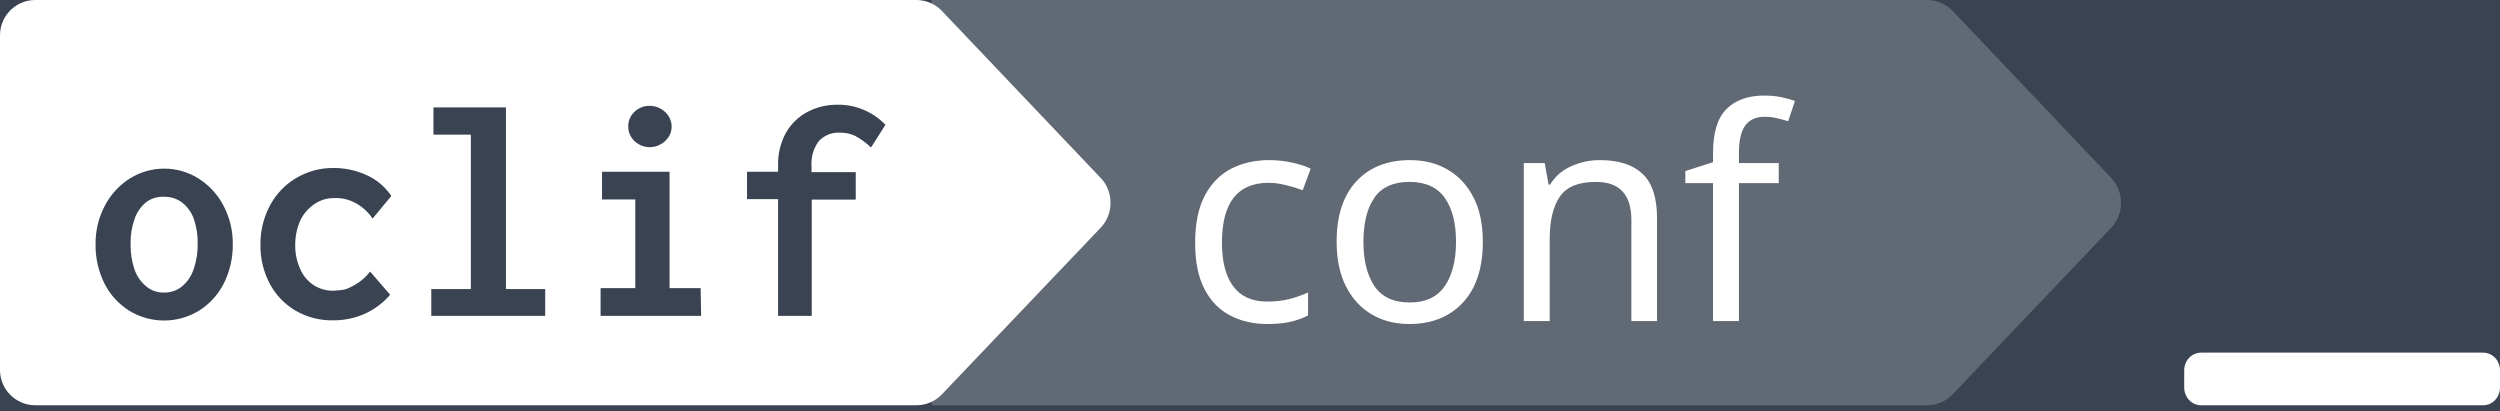
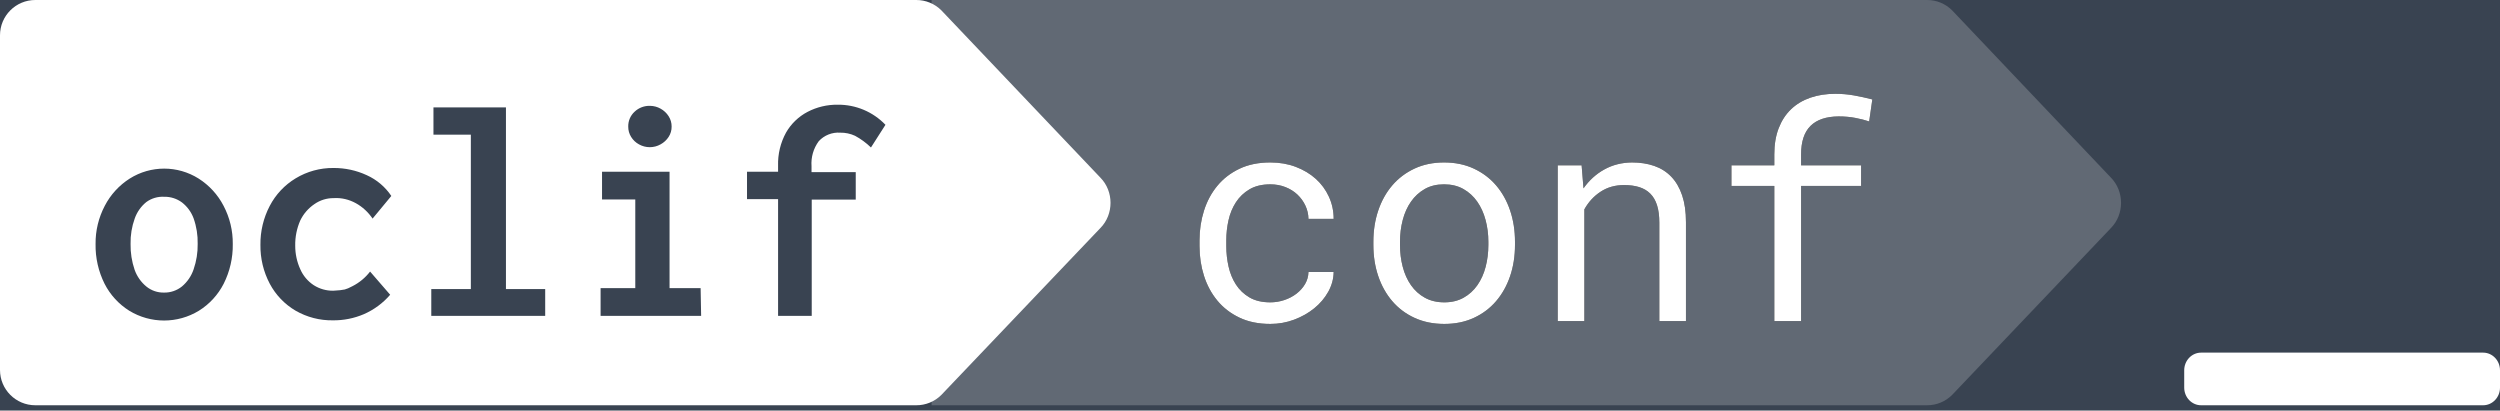
- <svg xmlns="http://www.w3.org/2000/svg" width="475" height="78" viewBox="0 0 475 78">
+ <svg xmlns="http://www.w3.org/2000/svg" xmlns:xlink="http://www.w3.org/1999/xlink" width="475" height="78" viewBox="0 0 475 78">
+   <defs>
+     <path id="a" d="M241.363,57.445 C242.275,57.445 243.163,57.299 244.029,57.008 C244.895,56.716 245.665,56.311 246.34,55.791 C247.014,55.271 247.557,54.661 247.967,53.959 C248.377,53.257 248.591,52.496 248.609,51.676 L253.395,51.676 C253.376,52.988 253.035,54.242 252.369,55.436 C251.704,56.63 250.815,57.678 249.703,58.58 C248.591,59.482 247.315,60.202 245.875,60.74 C244.435,61.278 242.931,61.547 241.363,61.547 C239.121,61.547 237.161,61.146 235.484,60.344 C233.807,59.542 232.408,58.462 231.287,57.104 C230.166,55.745 229.323,54.178 228.758,52.4 C228.193,50.623 227.91,48.75 227.91,46.781 L227.91,45.633 C227.91,43.682 228.193,41.814 228.758,40.027 C229.323,38.241 230.166,36.669 231.287,35.311 C232.408,33.952 233.807,32.872 235.484,32.07 C237.161,31.268 239.121,30.867 241.363,30.867 C243.113,30.867 244.722,31.145 246.189,31.701 C247.657,32.257 248.924,33.014 249.99,33.971 C251.057,34.928 251.891,36.062 252.492,37.375 C253.094,38.688 253.395,40.091 253.395,41.586 L248.609,41.586 C248.591,40.693 248.395,39.85 248.021,39.057 C247.648,38.264 247.142,37.566 246.504,36.965 C245.866,36.363 245.105,35.889 244.221,35.543 C243.337,35.197 242.384,35.023 241.363,35.023 C239.796,35.023 238.479,35.338 237.412,35.967 C236.346,36.596 235.484,37.416 234.828,38.428 C234.172,39.439 233.702,40.574 233.42,41.832 C233.137,43.09 232.996,44.357 232.996,45.633 L232.996,46.781 C232.996,48.076 233.137,49.356 233.42,50.623 C233.702,51.89 234.167,53.029 234.814,54.041 C235.462,55.053 236.318,55.873 237.385,56.502 C238.451,57.131 239.777,57.445 241.363,57.445 Z M260.941,45.934 C260.941,43.801 261.251,41.818 261.871,39.986 C262.491,38.154 263.38,36.564 264.537,35.215 C265.695,33.866 267.103,32.804 268.762,32.029 C270.421,31.255 272.289,30.867 274.367,30.867 C276.464,30.867 278.346,31.255 280.014,32.029 C281.682,32.804 283.094,33.866 284.252,35.215 C285.41,36.564 286.298,38.154 286.918,39.986 C287.538,41.818 287.848,43.801 287.848,45.934 L287.848,46.535 C287.848,48.668 287.538,50.646 286.918,52.469 C286.298,54.292 285.41,55.878 284.252,57.227 C283.094,58.576 281.686,59.633 280.027,60.398 C278.368,61.164 276.5,61.547 274.422,61.547 C272.326,61.547 270.443,61.164 268.775,60.398 C267.107,59.633 265.695,58.576 264.537,57.227 C263.38,55.878 262.491,54.292 261.871,52.469 C261.251,50.646 260.941,48.668 260.941,46.535 L260.941,45.934 Z M266,46.535 C266,47.993 266.173,49.383 266.52,50.705 C266.866,52.027 267.39,53.189 268.092,54.191 C268.794,55.194 269.673,55.987 270.73,56.57 C271.788,57.154 273.018,57.445 274.422,57.445 C275.807,57.445 277.024,57.154 278.072,56.57 C279.12,55.987 279.995,55.194 280.697,54.191 C281.399,53.189 281.923,52.027 282.27,50.705 C282.616,49.383 282.789,47.993 282.789,46.535 L282.789,45.934 C282.789,44.493 282.611,43.113 282.256,41.791 C281.9,40.469 281.372,39.307 280.67,38.305 C279.968,37.302 279.093,36.505 278.045,35.912 C276.997,35.32 275.771,35.023 274.367,35.023 C272.964,35.023 271.742,35.32 270.703,35.912 C269.664,36.505 268.794,37.302 268.092,38.305 C267.39,39.307 266.866,40.469 266.52,41.791 C266.173,43.113 266,44.493 266,45.934 L266,46.535 Z M300.508,31.414 L300.863,35.789 C301.939,34.258 303.26,33.059 304.828,32.193 C306.396,31.327 308.146,30.885 310.078,30.867 C311.628,30.867 313.036,31.086 314.303,31.523 C315.57,31.961 316.65,32.645 317.543,33.574 C318.436,34.504 319.124,35.684 319.607,37.115 C320.09,38.546 320.332,40.246 320.332,42.215 L320.332,61 L315.273,61 L315.273,42.324 C315.273,41.012 315.128,39.9 314.836,38.988 C314.544,38.077 314.111,37.339 313.537,36.773 C312.963,36.208 312.261,35.798 311.432,35.543 C310.602,35.288 309.65,35.16 308.574,35.16 C306.879,35.16 305.389,35.584 304.104,36.432 C302.818,37.279 301.793,38.396 301.027,39.781 L301.027,61 L295.969,61 L295.969,31.414 L300.508,31.414 Z M337.121,61 L337.121,35.324 L328.973,35.324 L328.973,31.414 L337.121,31.414 L337.121,29.336 C337.121,27.44 337.399,25.777 337.955,24.346 C338.511,22.915 339.295,21.716 340.307,20.75 C341.318,19.784 342.535,19.055 343.957,18.562 C345.379,18.07 346.965,17.824 348.715,17.824 C349.918,17.824 351.089,17.924 352.229,18.125 C353.368,18.326 354.539,18.581 355.742,18.891 L355.141,23.074 C354.393,22.819 353.523,22.596 352.529,22.404 C351.536,22.213 350.474,22.117 349.344,22.117 C346.974,22.135 345.192,22.737 343.998,23.922 C342.804,25.107 342.207,26.911 342.207,29.336 L342.207,31.414 L353.609,31.414 L353.609,35.324 L342.207,35.324 L342.207,61 L337.121,61 Z" />
+   </defs>
  <g fill="none" fill-rule="evenodd">
-     <polygon fill="#394351" points="0 158 555 158 555 0 0 0" />
-     <g fill="#FFF">
-       <path d="M178.861,1.968 C177.594,0.7 175.873,-0.009 174.08,8.41437368e-05 L6.708,8.4143737e-05 C3.004,8.4143737e-05 0,3.004 0,6.71 L0,70.29 C0,73.997 3.004,77 6.708,77 L174.08,77 C175.873,77.01 177.594,76.301 178.861,75.032 L209.076,43.327 C211.641,40.717 211.641,36.362 209.076,33.752 L178.861,1.968 Z M120.585,21.213 C121.381,20.464 122.445,20.068 123.537,20.111 C124.226,20.12 124.903,20.304 125.503,20.642 C126.129,20.983 126.658,21.477 127.039,22.078 C127.419,22.664 127.617,23.349 127.609,24.046 C127.62,24.745 127.421,25.43 127.039,26.015 C126.654,26.608 126.126,27.095 125.503,27.431 C124.232,28.143 122.683,28.143 121.412,27.431 C120.796,27.1 120.281,26.611 119.915,26.015 C119.546,25.425 119.355,24.742 119.366,24.046 C119.343,22.969 119.787,21.937 120.585,21.213 L120.585,21.213 Z M42.496,53.918 C41.422,56.018 39.797,57.788 37.795,59.035 C33.73,61.52 28.618,61.52 24.553,59.035 C22.558,57.785 20.94,56.016 19.87,53.918 C18.698,51.575 18.111,48.982 18.158,46.361 C18.13,43.833 18.733,41.337 19.91,39.101 C21.006,36.986 22.642,35.201 24.652,33.925 C28.65,31.407 33.737,31.407 37.735,33.925 C39.745,35.201 41.381,36.986 42.476,39.101 C43.654,41.337 44.257,43.833 44.228,46.361 C44.269,48.984 43.675,51.577 42.496,53.918 L42.496,53.918 Z M70.79,41.532 C69.157,39.12 66.414,37.445 63.391,37.644 C62.082,37.632 60.802,38.032 59.732,38.786 C58.583,39.561 57.66,40.628 57.057,41.875 C56.388,43.393 56.06,45.038 56.092,46.696 C56.09,48.237 56.418,49.76 57.057,51.163 C57.595,52.39 58.476,53.436 59.594,54.174 C60.702,54.886 61.995,55.256 63.312,55.236 C64.322,55.185 65.052,55.107 65.501,55.001 C65.865,54.914 66.356,54.704 66.972,54.371 C68.28,53.707 69.422,52.759 70.317,51.596 L74.133,56.003 C72.769,57.586 71.068,58.843 69.157,59.683 C67.291,60.483 65.281,60.885 63.253,60.864 C60.771,60.904 58.323,60.272 56.171,59.035 C54.086,57.812 52.382,56.034 51.252,53.898 C50.053,51.625 49.445,49.088 49.481,46.519 C49.45,43.944 50.057,41.402 51.252,39.12 C52.38,36.957 54.082,35.146 56.171,33.886 C58.341,32.572 60.835,31.89 63.371,31.918 C65.559,31.904 67.722,32.374 69.706,33.295 C71.591,34.148 73.199,35.512 74.35,37.231 L70.79,41.532 Z M103.587,60.018 L81.944,60.018 L81.944,54.922 L89.46,54.922 L89.46,25.581 L82.357,25.581 L82.357,20.407 L96.13,20.407 L96.13,54.922 L103.587,54.922 L103.587,60.018 Z M133.215,60.018 L114.113,60.018 L114.113,54.744 L120.704,54.744 L120.704,37.899 L114.387,37.899 L114.387,32.626 L127.215,32.626 L127.215,54.744 L133.118,54.744 L133.215,60.018 Z M165.483,28.021 C164.579,27.145 163.56,26.397 162.453,25.798 C161.572,25.393 160.61,25.19 159.639,25.207 C158.108,25.099 156.61,25.693 155.568,26.821 C154.554,28.194 154.066,29.882 154.19,31.583 L154.19,32.705 L162.59,32.705 L162.59,37.919 L154.229,37.919 L154.229,60.018 L147.835,60.018 L147.835,37.841 L141.932,37.841 L141.932,32.626 L147.835,32.626 L147.835,31.485 C147.771,29.288 148.293,27.115 149.35,25.187 C150.311,23.513 151.731,22.147 153.443,21.252 C155.202,20.336 157.162,19.868 159.148,19.894 C162.575,19.855 165.866,21.238 168.237,23.712 L165.483,28.021 Z M36.791,41.501 C37.338,43.055 37.597,44.696 37.558,46.342 C37.585,47.981 37.325,49.613 36.791,51.163 C36.365,52.436 35.595,53.567 34.568,54.429 C33.604,55.204 32.399,55.615 31.164,55.591 C29.949,55.618 28.764,55.214 27.819,54.449 C26.795,53.611 26.02,52.509 25.577,51.262 C25.039,49.679 24.779,48.014 24.809,46.342 C24.774,44.701 25.041,43.066 25.596,41.521 C26.027,40.294 26.788,39.21 27.799,38.392 C28.778,37.675 29.973,37.32 31.183,37.388 C32.407,37.359 33.605,37.741 34.587,38.471 C35.589,39.255 36.353,40.305 36.791,41.501 L36.791,41.501 Z" />
-       <path d="M370.905,1.968 C369.64,0.7 367.921,-0.009 366.131,8.4143737e-05 L177,0 L177,77 L366.131,77 C367.921,77.01 369.64,76.301 370.905,75.032 L401.079,43.327 C403.64,40.717 403.64,36.362 401.079,33.752 L370.905,1.968 Z" opacity=".2" />
-       <text font-family="RobotoMono-Medium, Roboto Mono" font-size="56" font-weight="400">
-         <tspan x="224" y="61">conf</tspan>
-       </text>
-       <path d="M475,73.64 C475,75.496 473.565,77 471.793,77 L418.207,77 C416.436,77 415,75.496 415,73.64 L415,70.361 C415,68.505 416.436,67 418.207,67 L471.814,67 C473.577,67.011 475,68.512 475,70.361 L475,73.64 Z" />
+     <rect width="475" height="78" fill="#394351" />
+     <path fill="#FFF" fill-rule="nonzero" d="M178.861,1.968 C177.594,0.7 175.873,-0.009 174.08,-2.20268248e-13 L6.708,-2.20268248e-13 C3.004,-2.20268248e-13 0,3.004 0,6.71 L0,70.29 C0,73.997 3.004,77 6.708,77 L174.08,77 C175.873,77.01 177.594,76.301 178.861,75.032 L209.076,43.327 C211.641,40.717 211.641,36.362 209.076,33.752 L178.861,1.968 Z M120.585,21.213 C121.381,20.464 122.445,20.068 123.537,20.111 C124.226,20.12 124.903,20.304 125.503,20.642 C126.129,20.983 126.658,21.477 127.039,22.078 C127.419,22.664 127.617,23.349 127.609,24.046 C127.62,24.745 127.421,25.43 127.039,26.015 C126.654,26.608 126.126,27.095 125.503,27.431 C124.232,28.143 122.683,28.143 121.412,27.431 C120.796,27.1 120.281,26.611 119.915,26.015 C119.546,25.425 119.355,24.742 119.366,24.046 C119.343,22.969 119.787,21.937 120.585,21.213 L120.585,21.213 Z M42.496,53.918 C41.422,56.018 39.797,57.788 37.795,59.035 C33.73,61.52 28.618,61.52 24.553,59.035 C22.558,57.785 20.94,56.016 19.87,53.918 C18.698,51.575 18.111,48.982 18.158,46.361 C18.13,43.833 18.733,41.337 19.91,39.101 C21.006,36.986 22.642,35.201 24.652,33.925 C28.65,31.407 33.737,31.407 37.735,33.925 C39.745,35.201 41.381,36.986 42.476,39.101 C43.654,41.337 44.257,43.833 44.228,46.361 C44.269,48.984 43.675,51.577 42.496,53.918 L42.496,53.918 Z M70.79,41.532 C69.157,39.12 66.414,37.445 63.391,37.644 C62.082,37.632 60.802,38.032 59.732,38.786 C58.583,39.561 57.66,40.628 57.057,41.875 C56.388,43.393 56.06,45.038 56.092,46.696 C56.09,48.237 56.418,49.76 57.057,51.163 C57.595,52.39 58.476,53.436 59.594,54.174 C60.702,54.886 61.995,55.256 63.312,55.236 C64.322,55.185 65.052,55.107 65.501,55.001 C65.865,54.914 66.356,54.704 66.972,54.371 C68.28,53.707 69.422,52.759 70.317,51.596 L74.133,56.003 C72.769,57.586 71.068,58.843 69.157,59.683 C67.291,60.483 65.281,60.885 63.253,60.864 C60.771,60.904 58.323,60.272 56.171,59.035 C54.086,57.812 52.382,56.034 51.252,53.898 C50.053,51.625 49.445,49.088 49.481,46.519 C49.45,43.944 50.057,41.402 51.252,39.12 C52.38,36.957 54.082,35.146 56.171,33.886 C58.341,32.572 60.835,31.89 63.371,31.918 C65.559,31.904 67.722,32.374 69.706,33.295 C71.591,34.148 73.199,35.512 74.35,37.231 L70.79,41.532 Z M103.587,60.018 L81.944,60.018 L81.944,54.922 L89.46,54.922 L89.46,25.581 L82.357,25.581 L82.357,20.407 L96.13,20.407 L96.13,54.922 L103.587,54.922 L103.587,60.018 Z M133.215,60.018 L114.113,60.018 L114.113,54.744 L120.704,54.744 L120.704,37.899 L114.387,37.899 L114.387,32.626 L127.215,32.626 L127.215,54.744 L133.118,54.744 L133.215,60.018 Z M165.483,28.021 C164.579,27.145 163.56,26.397 162.453,25.798 C161.572,25.393 160.61,25.19 159.639,25.207 C158.108,25.099 156.61,25.693 155.568,26.821 C154.554,28.194 154.066,29.882 154.19,31.583 L154.19,32.705 L162.59,32.705 L162.59,37.919 L154.229,37.919 L154.229,60.018 L147.835,60.018 L147.835,37.841 L141.932,37.841 L141.932,32.626 L147.835,32.626 L147.835,31.485 C147.771,29.288 148.293,27.115 149.35,25.187 C150.311,23.513 151.731,22.147 153.443,21.252 C155.202,20.336 157.162,19.868 159.148,19.894 C162.575,19.855 165.866,21.238 168.237,23.712 L165.483,28.021 Z M36.791,41.501 C37.338,43.055 37.597,44.696 37.558,46.342 C37.585,47.981 37.325,49.613 36.791,51.163 C36.365,52.436 35.595,53.567 34.568,54.429 C33.604,55.204 32.399,55.615 31.164,55.591 C29.949,55.618 28.764,55.214 27.819,54.449 C26.795,53.611 26.02,52.509 25.577,51.262 C25.039,49.679 24.779,48.014 24.809,46.342 C24.774,44.701 25.041,43.066 25.596,41.521 C26.027,40.294 26.788,39.21 27.799,38.392 C28.778,37.675 29.973,37.32 31.183,37.388 C32.407,37.359 33.605,37.741 34.587,38.471 C35.589,39.255 36.353,40.305 36.791,41.501 L36.791,41.501 Z" />
+     <path fill="#FFF" fill-rule="nonzero" d="M370.905,1.968 C369.64,0.7 367.921,-0.009 366.131,-2.84217094e-14 L177,-2.84217094e-14 L177,77 L366.131,77 C367.921,77.01 369.64,76.301 370.905,75.032 L401.079,43.327 C403.64,40.717 403.64,36.362 401.079,33.752 L370.905,1.968 Z" opacity=".2" />
+     <g fill-rule="nonzero">
+       <use fill="#000" xlink:href="#a" />
+       <use fill="#FFF" xlink:href="#a" />
    </g>
+     <path fill="#FFF" fill-rule="nonzero" d="M475,73.64 C475,75.496 473.565,77 471.793,77 L418.207,77 C416.436,77 415,75.496 415,73.64 L415,70.361 C415,68.505 416.436,67 418.207,67 L471.814,67 C473.577,67.011 475,68.512 475,70.361 L475,73.64 Z" />
  </g>
</svg>
